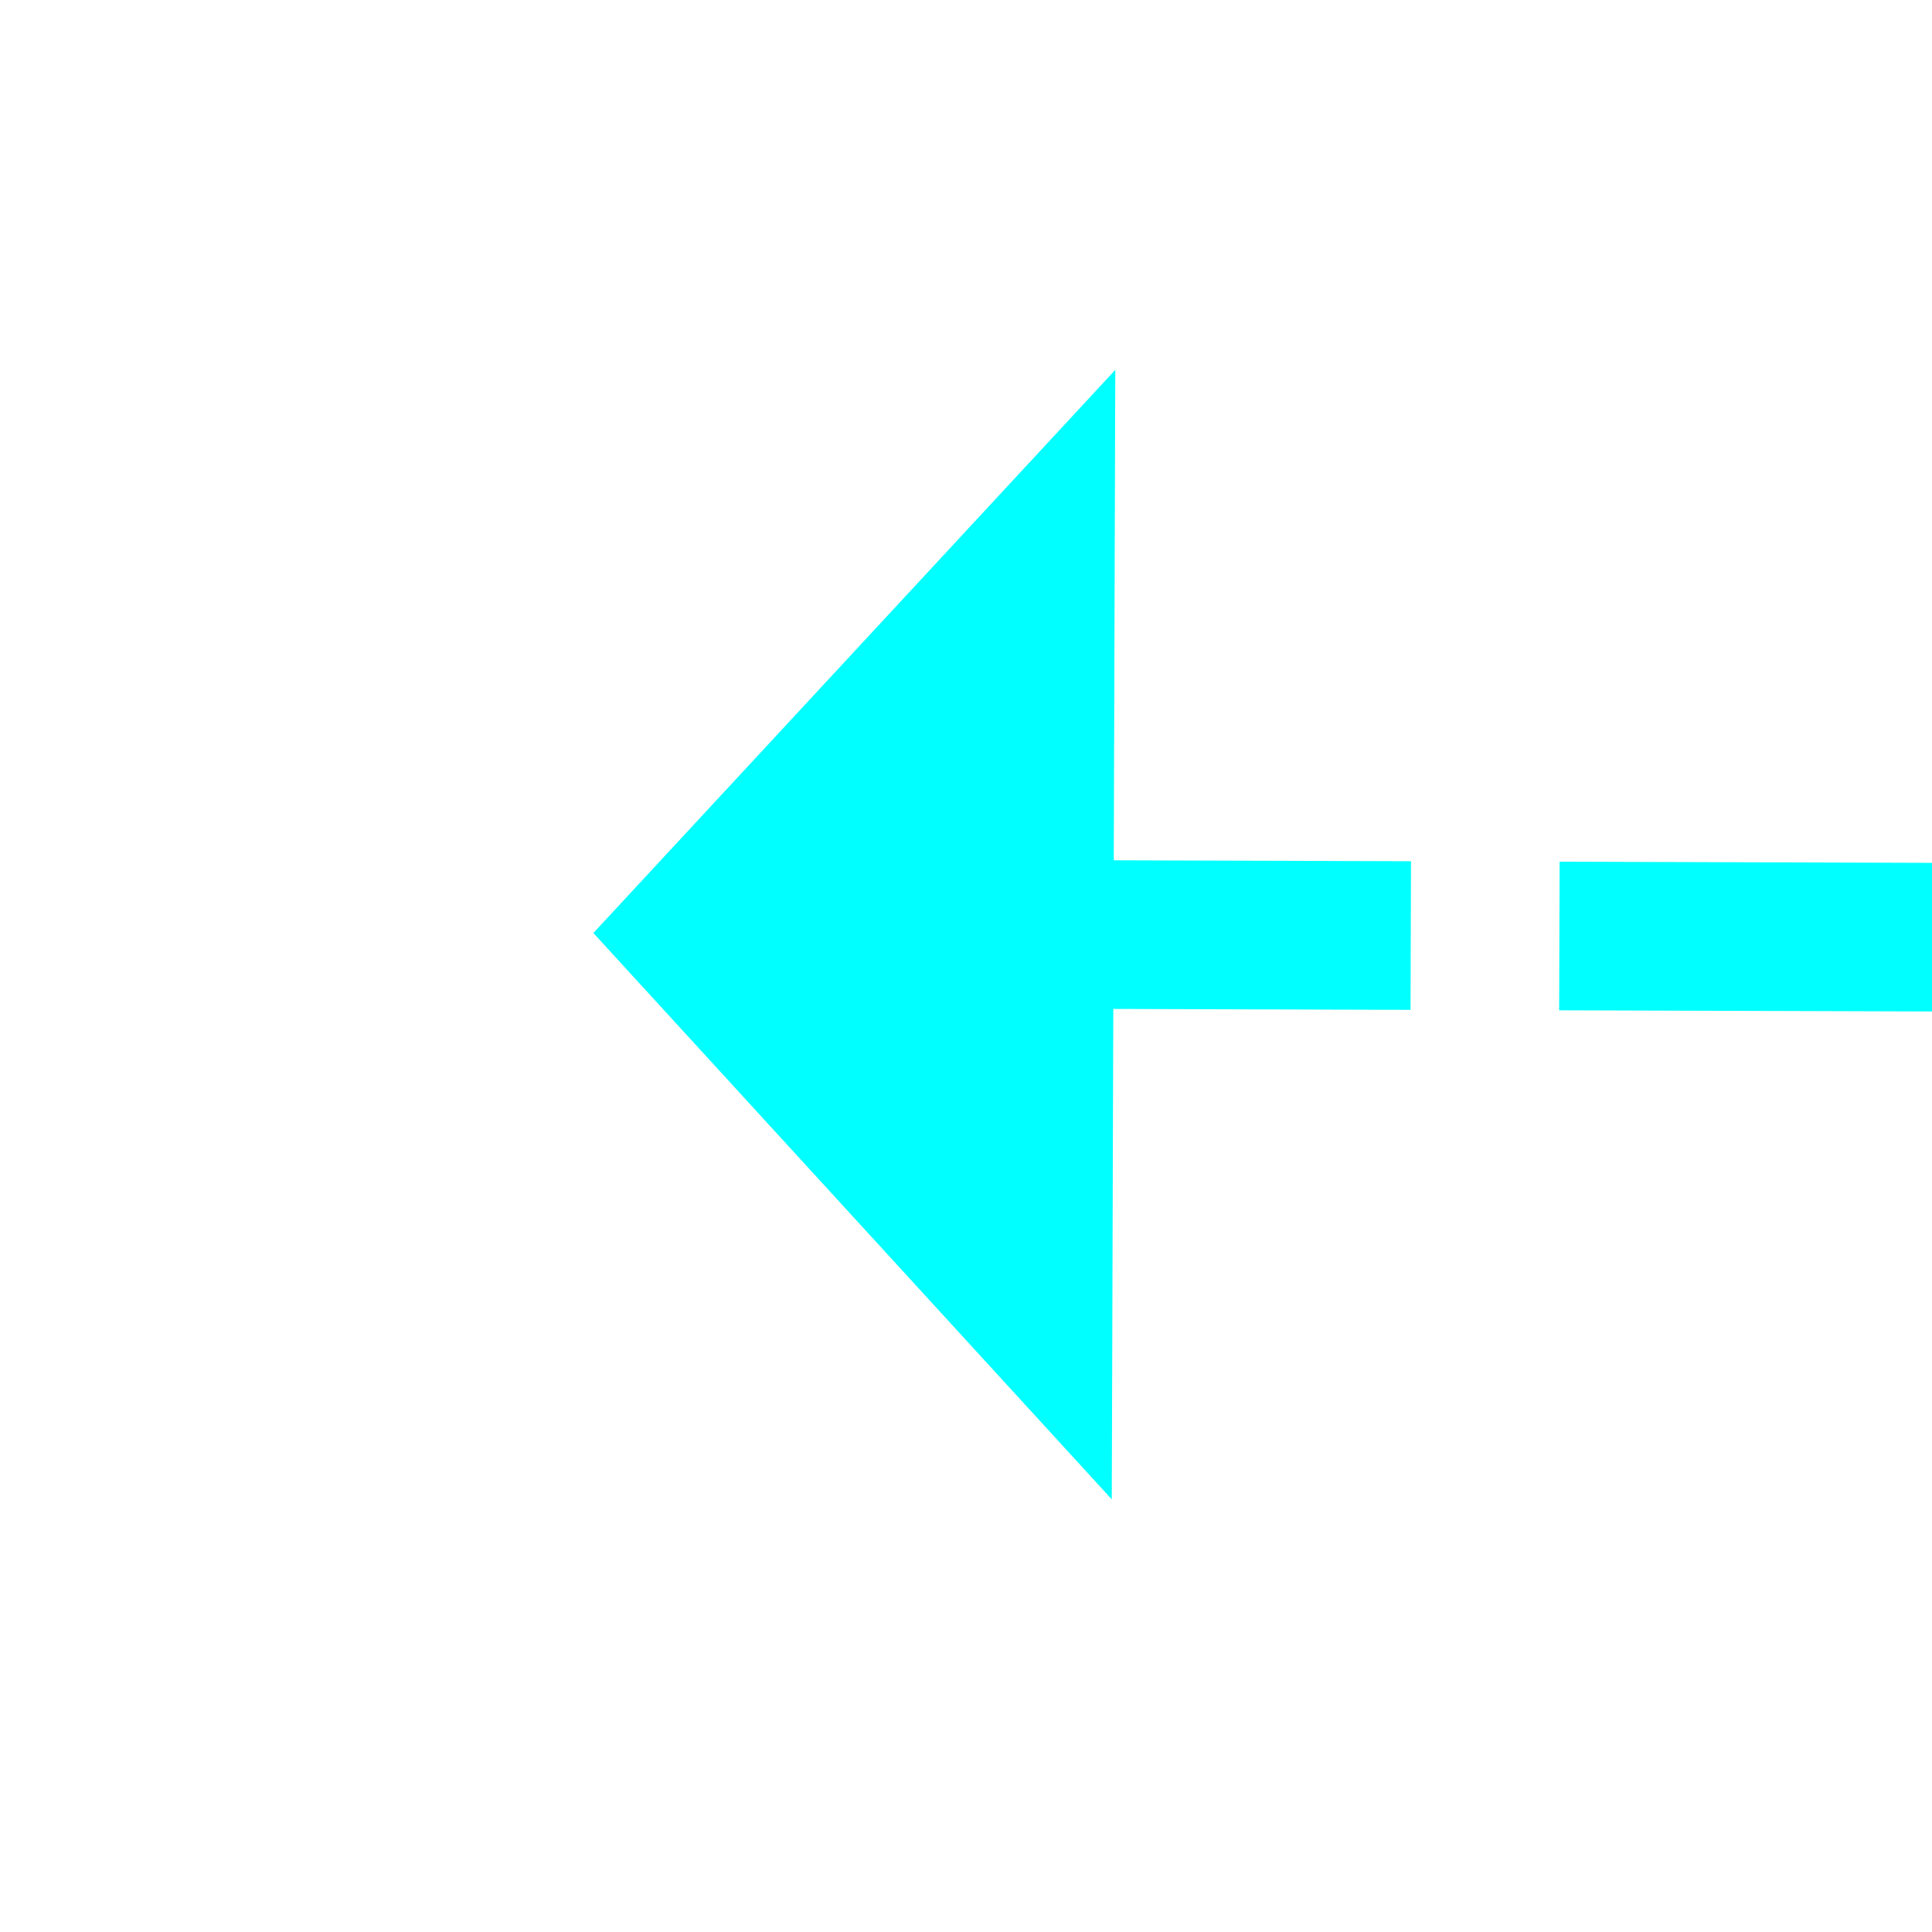
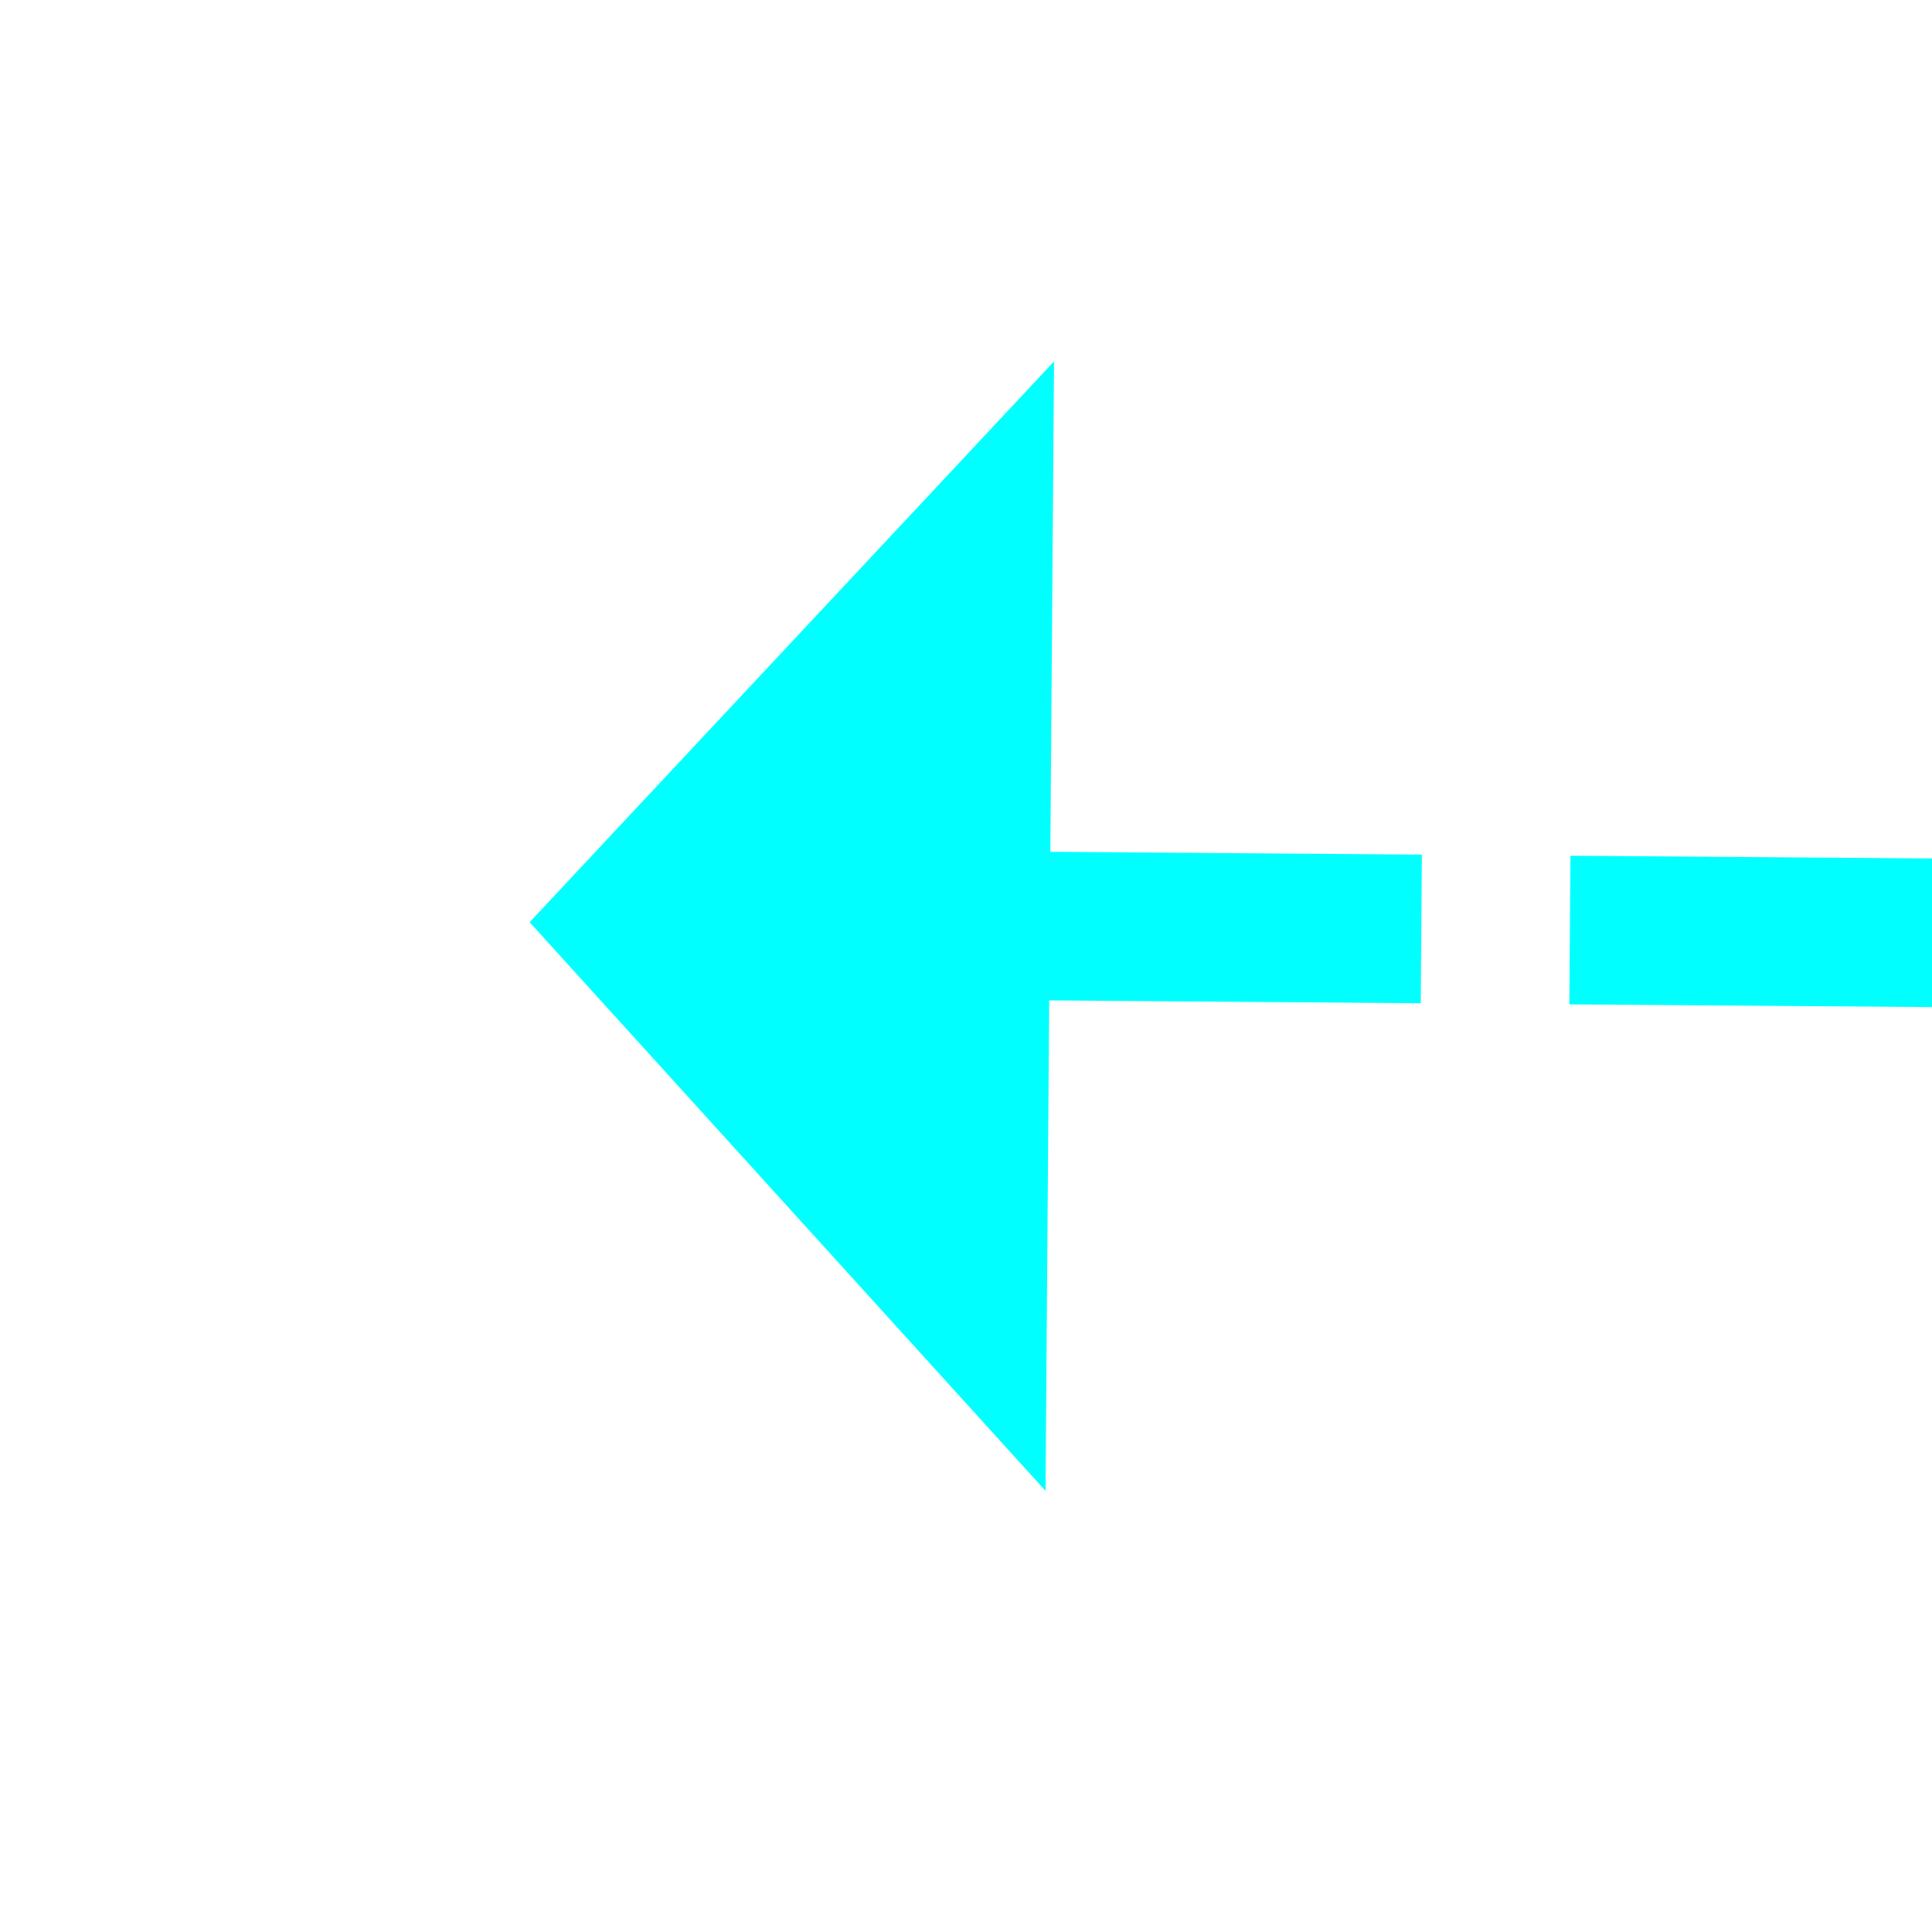
- <svg xmlns="http://www.w3.org/2000/svg" version="1.1" width="26px" height="26px" preserveAspectRatio="xMinYMid meet" viewBox="560 7399  26 24">
-   <g transform="matrix(0.6946584 -0.7193398 0.7193398 0.6946584 -5156.067 2675.069 )">
-     <path d="M 694 7470.6  L 701 7463  L 694 7455.4  L 694 7470.6  Z " fill-rule="nonzero" fill="#00ffff" stroke="none" transform="matrix(-0.6924254 -0.7214895 0.7214895 -0.6924254 -4329.249 13080.419 )" />
-     <path d="M 546 7463  L 695 7463  " stroke-width="2" stroke-dasharray="6,2" stroke="#00ffff" fill="none" transform="matrix(-0.6924254 -0.7214895 0.7214895 -0.6924254 -4329.249 13080.419 )" />
+ <svg xmlns="http://www.w3.org/2000/svg" version="1.1" width="26px" height="26px" preserveAspectRatio="xMinYMid meet" viewBox="618 7401  26 24">
+   <g transform="matrix(-0.7071068 -0.7071068 0.7071068 -0.7071068 -4164.598 13100.967 )">
+     <path d="M 651 7471.6  L 658 7464  L 651 7456.4  L 651 7471.6  Z " fill-rule="nonzero" fill="#00ffff" stroke="none" transform="matrix(0.7124192 -0.7017542 0.7017542 0.7124192 -5071.096 2553.521 )" />
+     <path d="M 502 7464  L 652 7464  " stroke-width="2" stroke-dasharray="6,2" stroke="#00ffff" fill="none" transform="matrix(0.7124192 -0.7017542 0.7017542 0.7124192 -5071.096 2553.521 )" />
  </g>
</svg>
